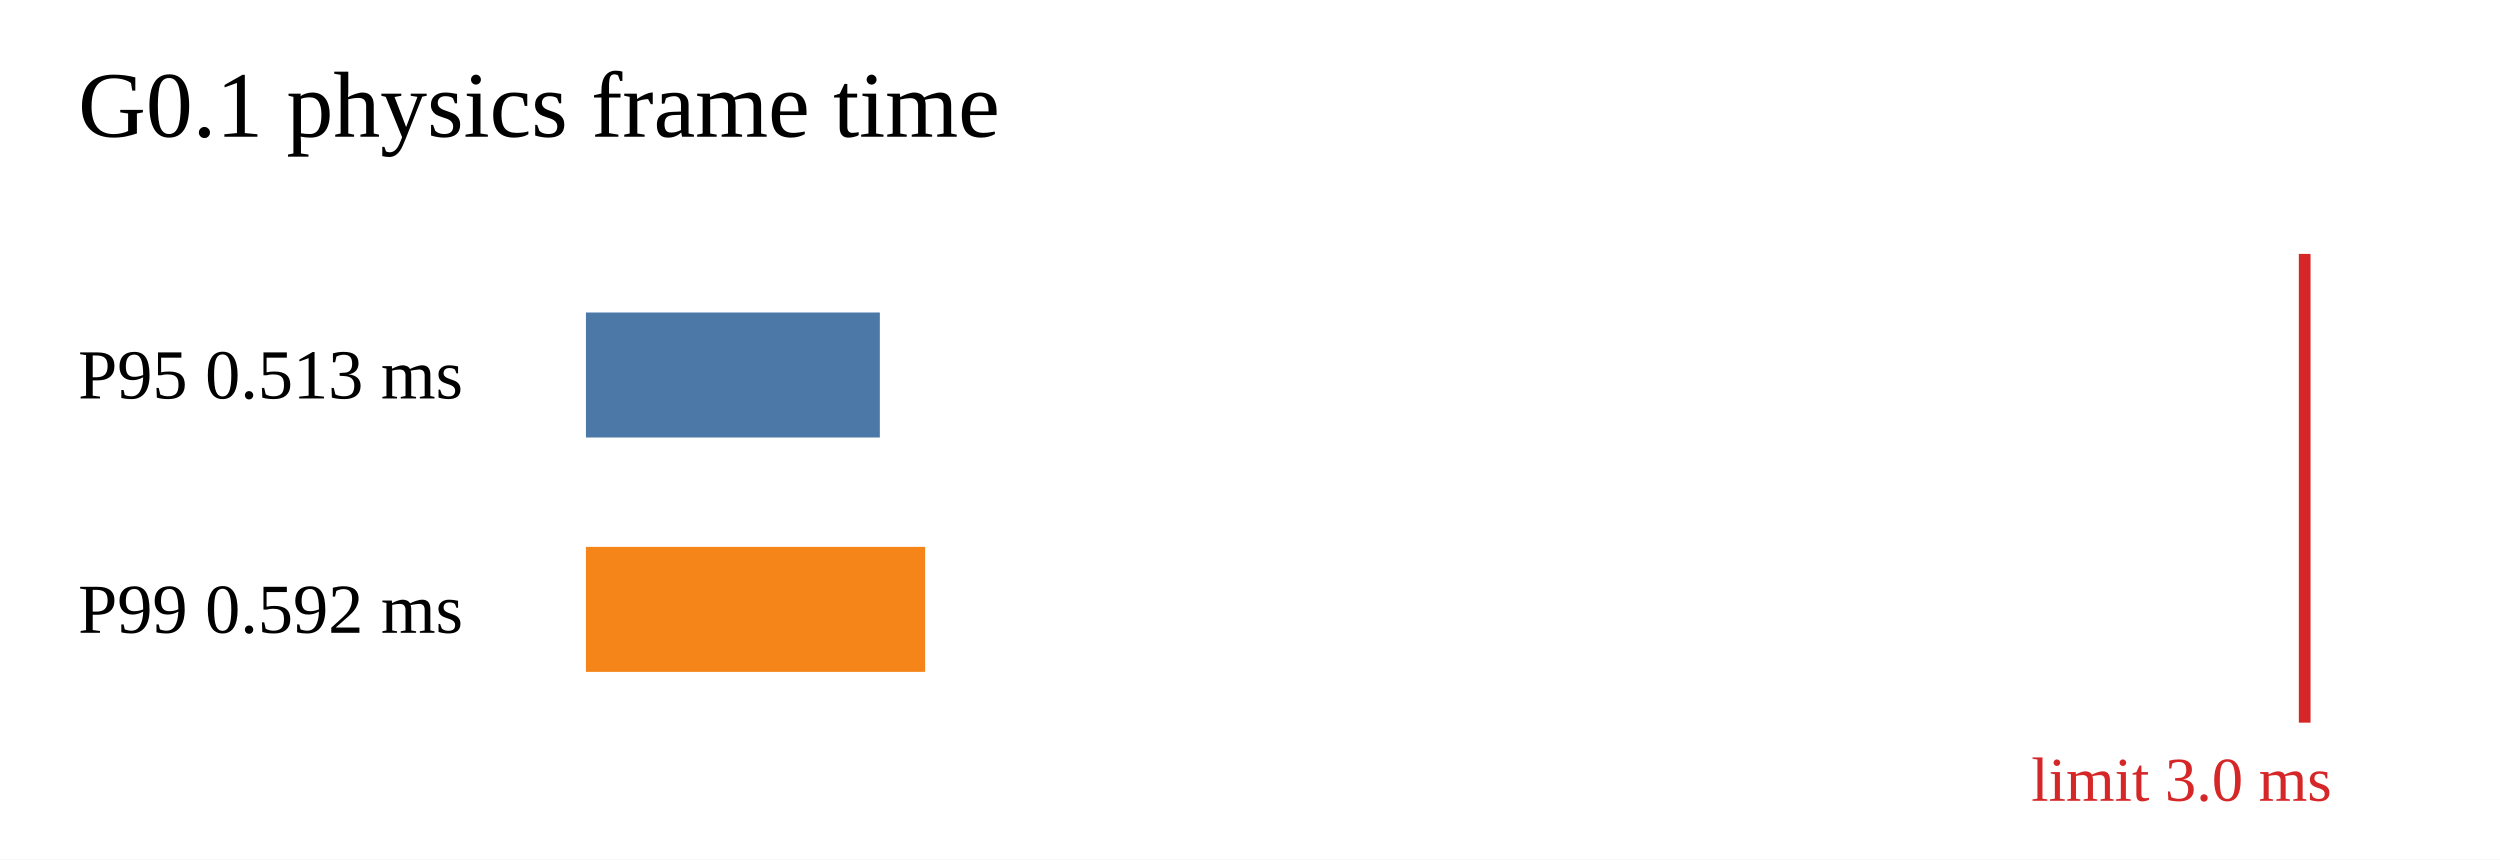
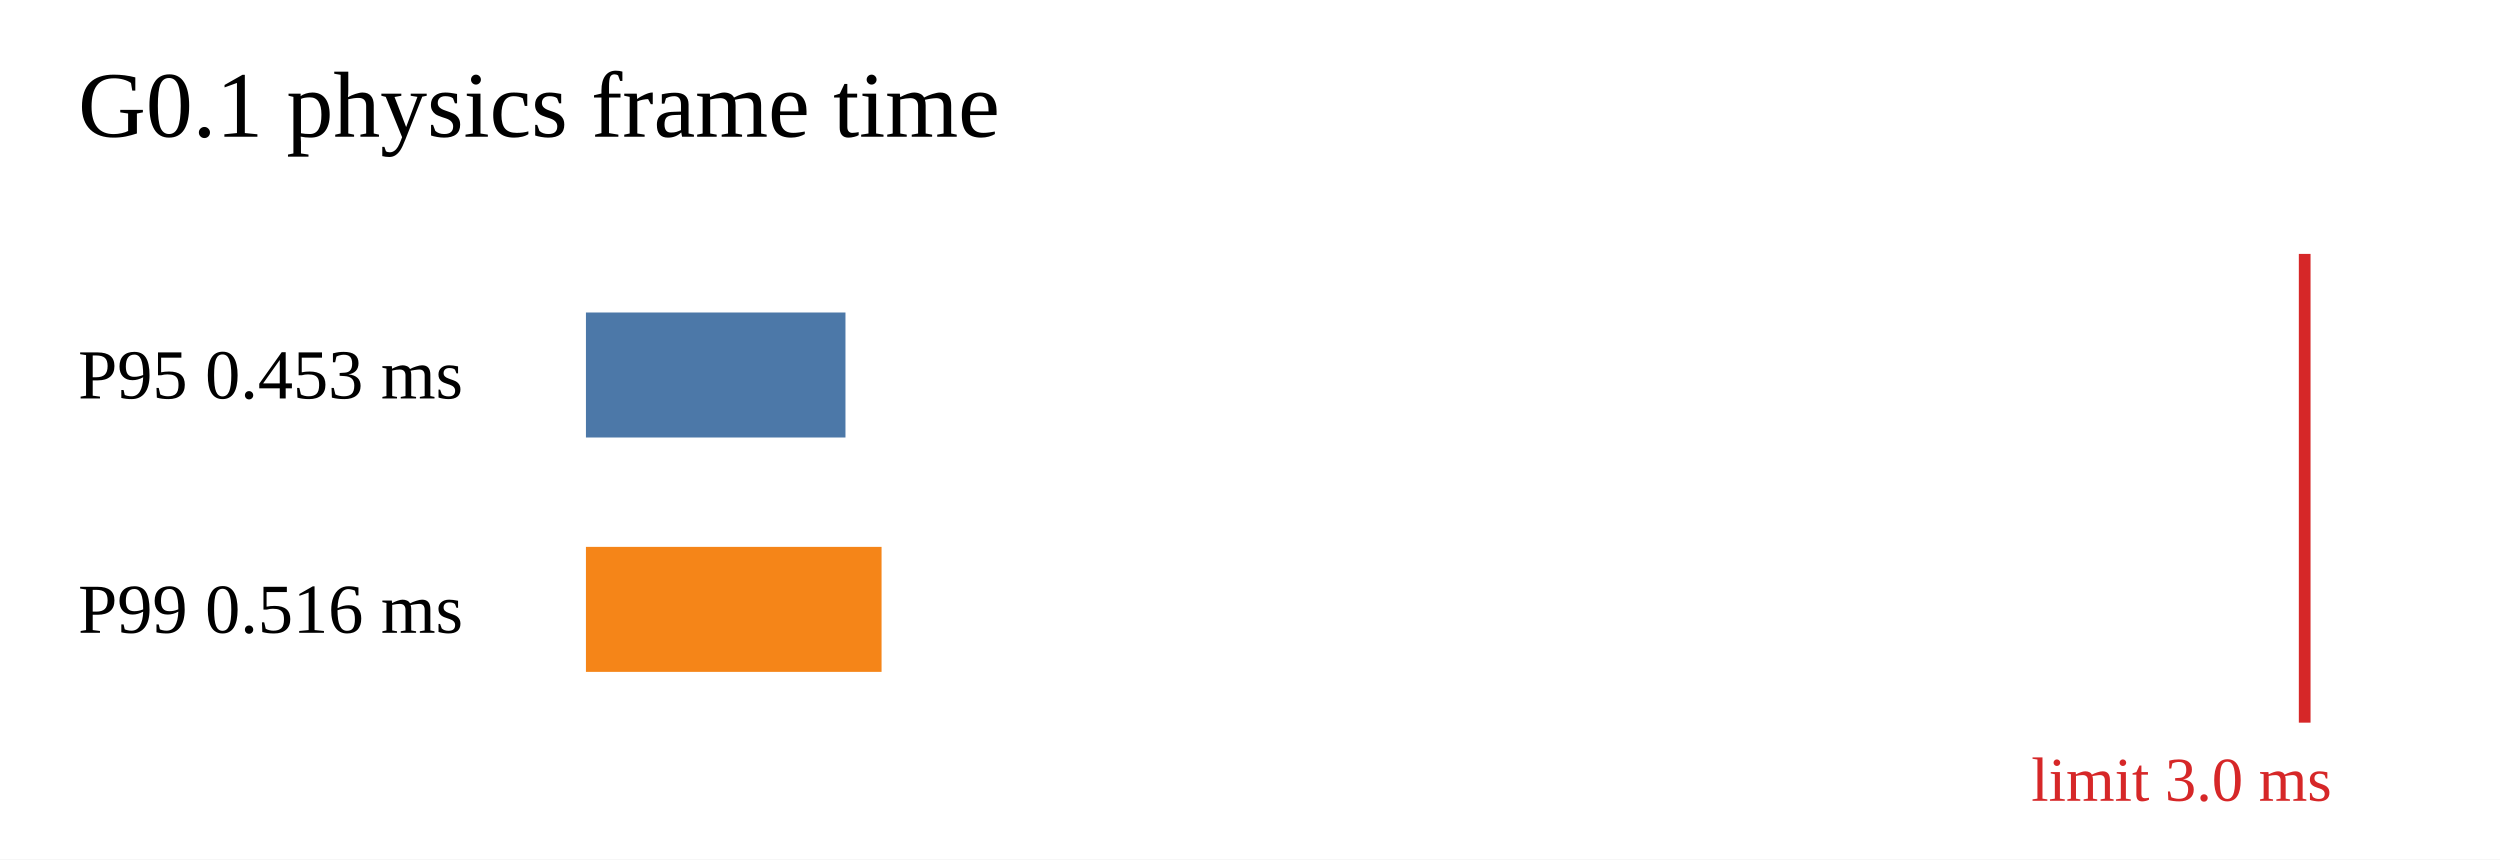
<svg xmlns="http://www.w3.org/2000/svg" width="640" height="220" viewBox="0 0 640 220">
  <rect width="640" height="220" fill="white" />
  <text x="20" y="35" font-size="24">G0.1 physics frame time</text>
-   <text x="20" y="102" font-size="18">P95 0.513 ms</text>
-   <rect x="150.0" y="80" width="75.24" height="32" fill="#4c78a8" />
-   <text x="20" y="162" font-size="18">P99 0.592 ms</text>
-   <rect x="150.0" y="140" width="86.83" height="32" fill="#f58518" />
+   <text x="20" y="102" font-size="18">P95 0.453 ms</text>
+   <rect x="150.0" y="80" width="66.44" height="32" fill="#4c78a8" />
+   <text x="20" y="162" font-size="18">P99 0.516 ms</text>
+   <rect x="150.0" y="140" width="75.68" height="32" fill="#f58518" />
  <line x1="590.00" y1="65" x2="590.00" y2="185" stroke="#d62728" stroke-width="3" />
  <text x="520.00" y="205" font-size="16" fill="#d62728">limit 3.0 ms</text>
</svg>
